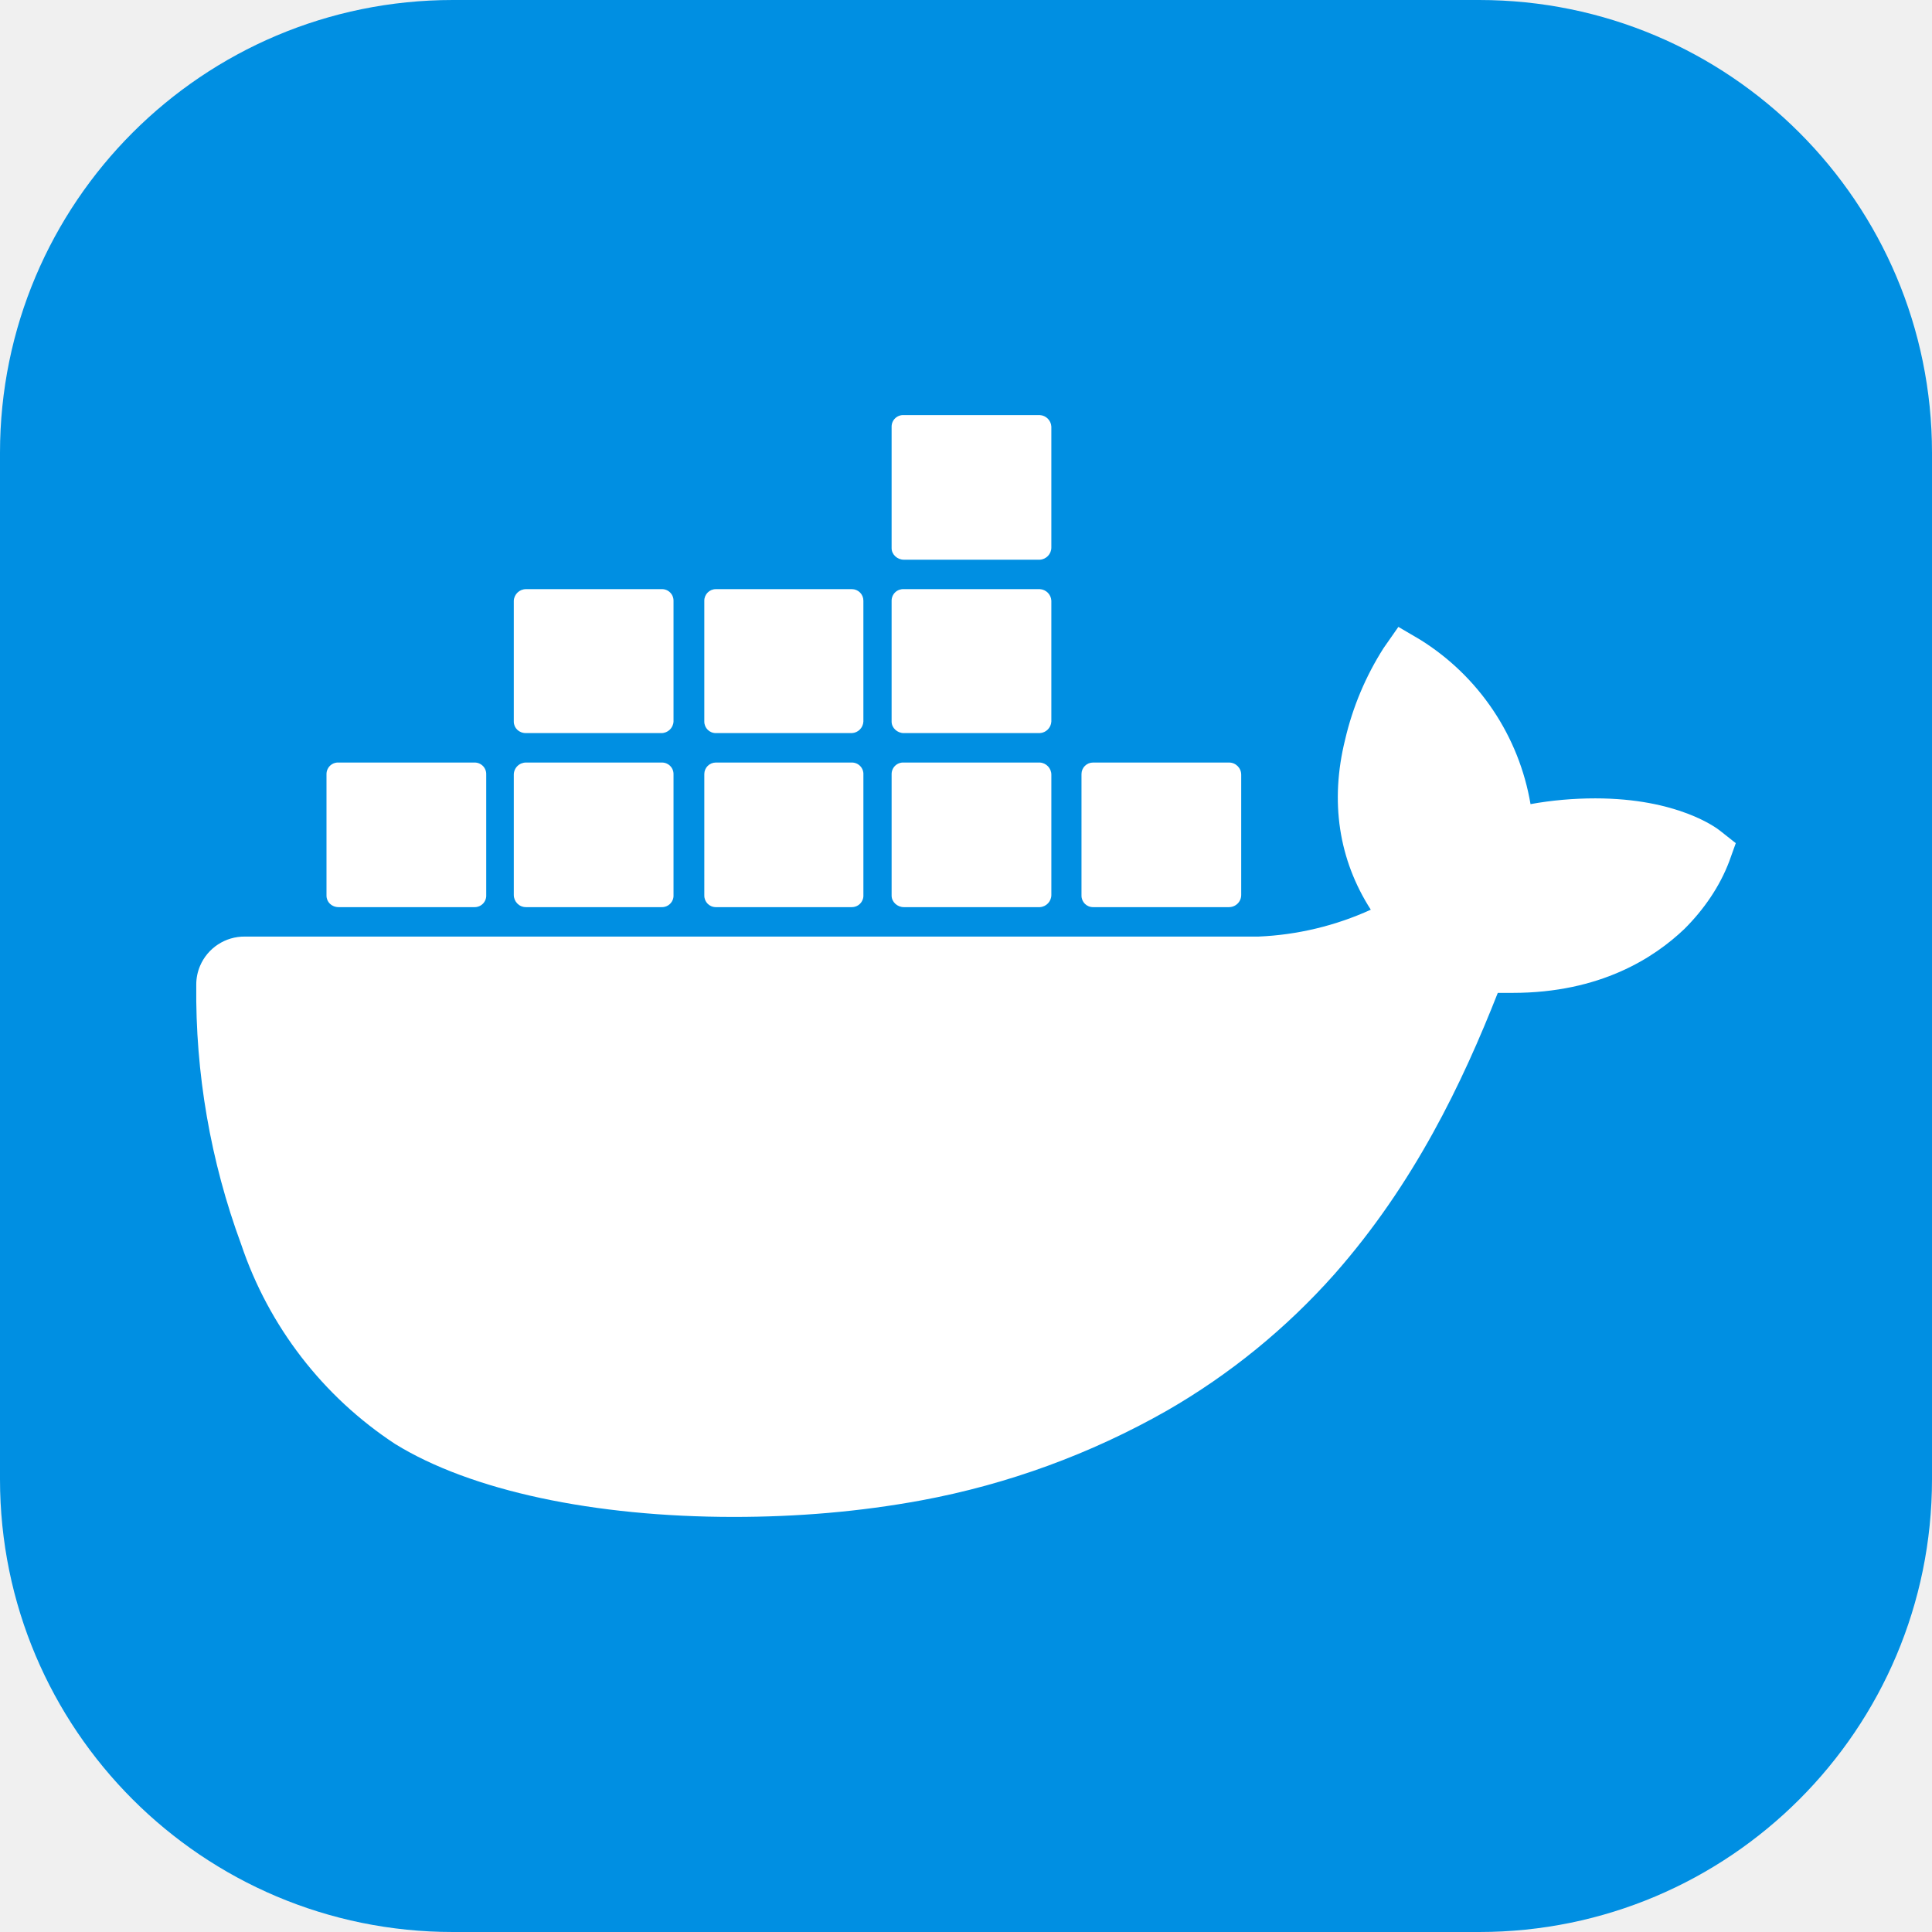
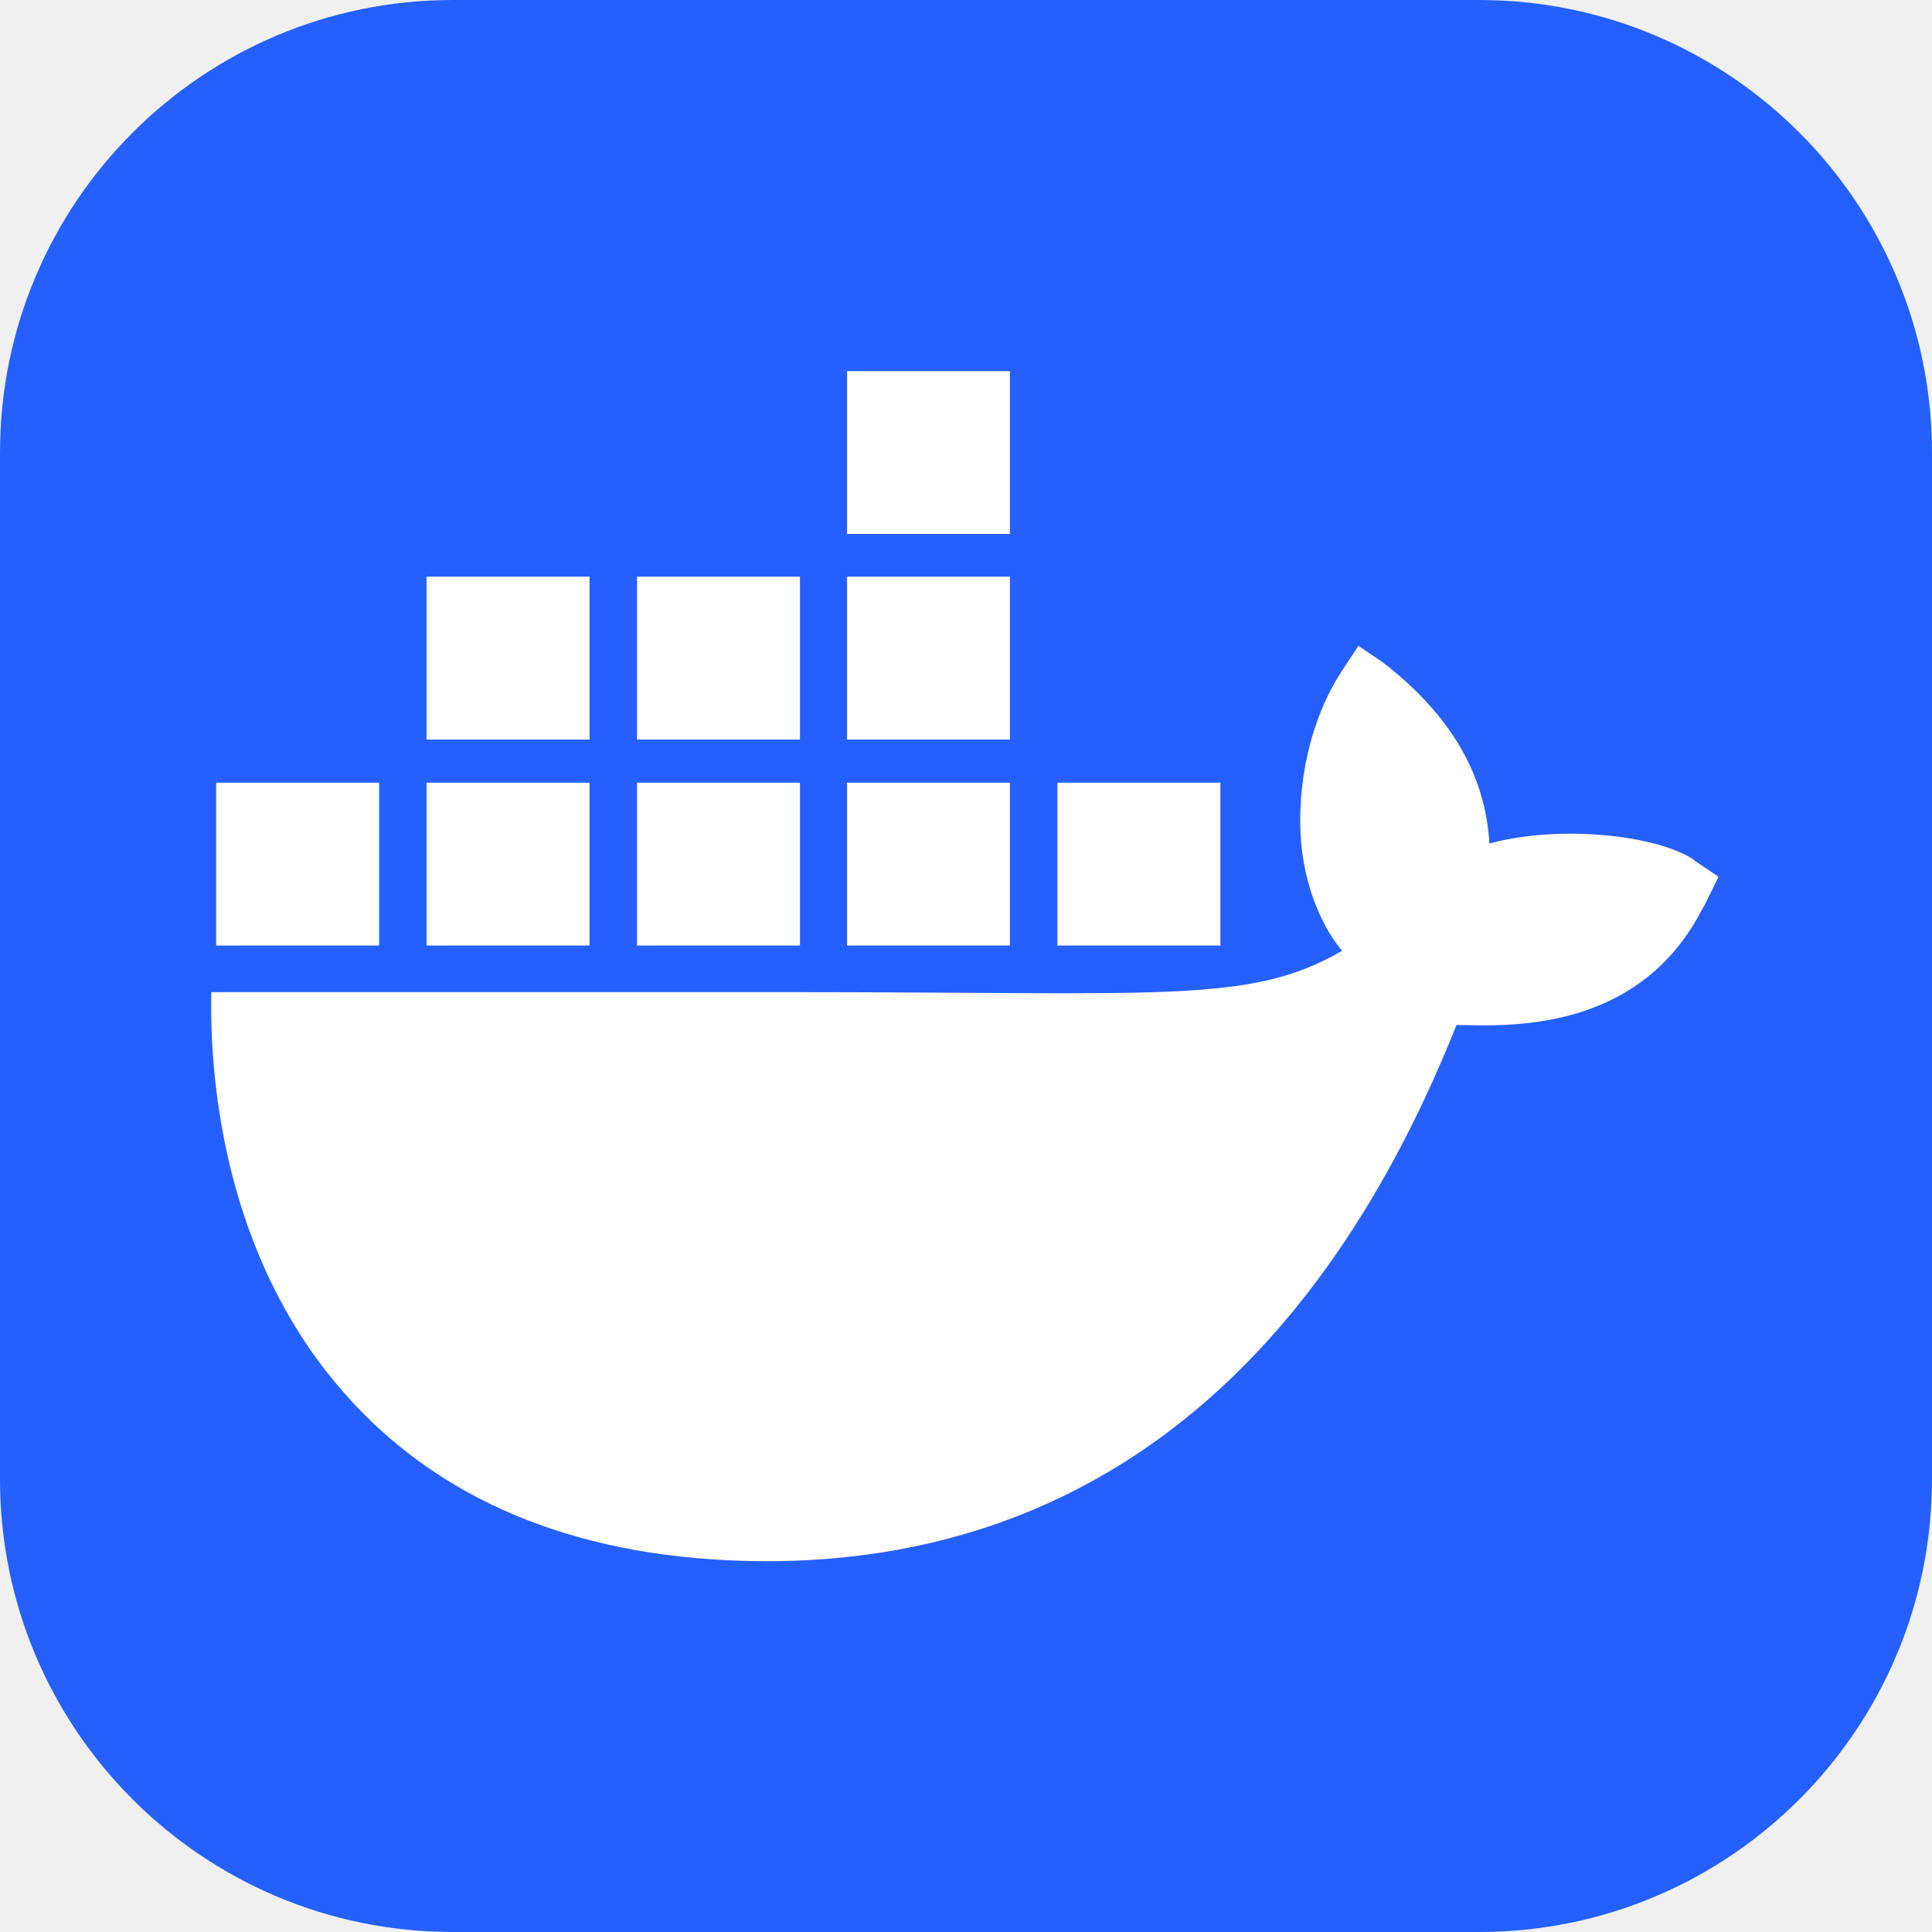
<svg xmlns="http://www.w3.org/2000/svg" width="256" height="256" fill="none" viewBox="0 0 256 256">
-   <path fill="#008fe2" d="M196 0H60C26.863 0 0 26.863 0 60v136c0 33.137 26.863 60 60 60h136c33.137 0 60-26.863 60-60V60c0-33.137-26.863-60-60-60" />
-   <path fill="#fff" d="M144.833 120.201h18.019a1.62 1.62 0 0 0 1.492-.994c.081-.196.123-.405.123-.617v-15.939a1.613 1.613 0 0 0-1.615-1.611h-18.019c-.406 0-.795.161-1.082.447a1.52 1.52 0 0 0-.448 1.079v16.109c0 .848.68 1.526 1.53 1.526m-25.075-46.037h18.02a1.617 1.617 0 0 0 1.53-1.611V56.529a1.614 1.614 0 0 0-1.53-1.527h-18.02a1.53 1.53 0 0 0-1.137.416 1.53 1.53 0 0 0-.478 1.11v16.11c0 .847.765 1.525 1.615 1.525m0 22.976h18.02a1.62 1.62 0 0 0 1.53-1.526V79.59a1.614 1.614 0 0 0-1.53-1.526h-18.02a1.53 1.53 0 0 0-1.615 1.526v16.024c0 .848.765 1.526 1.615 1.526m-24.904 0h18.02a1.609 1.609 0 0 0 1.529-1.526V79.59a1.524 1.524 0 0 0-1.529-1.526h-18.02a1.53 1.53 0 0 0-1.53 1.526v16.024c0 .848.68 1.526 1.53 1.526m-25.16 0H87.63a1.617 1.617 0 0 0 1.615-1.526V79.59a1.52 1.52 0 0 0-.478-1.11 1.53 1.53 0 0 0-1.137-.416H69.695a1.62 1.62 0 0 0-1.615 1.526v16.024c0 .848.68 1.526 1.615 1.526m50.064 23.061h18.02a1.62 1.62 0 0 0 1.53-1.611v-15.939a1.618 1.618 0 0 0-1.53-1.611h-18.02a1.5 1.5 0 0 0-.611.091 1.52 1.52 0 0 0-.88.831 1.5 1.5 0 0 0-.124.604v16.109c0 .848.765 1.526 1.615 1.526m-24.904 0h18.02a1.53 1.53 0 0 0 1.438-1.001c.072-.195.103-.402.091-.61v-15.939a1.522 1.522 0 0 0-1.529-1.611h-18.02c-.406 0-.795.161-1.082.447a1.52 1.52 0 0 0-.448 1.079v16.109c0 .848.68 1.526 1.53 1.526m-25.16 0H87.63a1.538 1.538 0 0 0 1.517-.98c.077-.201.11-.416.098-.631v-15.939a1.52 1.52 0 0 0-.924-1.487 1.5 1.5 0 0 0-.606-.124h-18.02c-.428 0-.838.17-1.141.472a1.6 1.6 0 0 0-.473 1.139v15.939c0 .848.68 1.611 1.615 1.611m-24.818 0h18.019a1.54 1.54 0 0 0 1.113-.476 1.53 1.53 0 0 0 .417-1.135v-15.939a1.52 1.52 0 0 0-.924-1.487 1.5 1.5 0 0 0-.606-.124h-18.02a1.52 1.52 0 0 0-1.49.922 1.5 1.5 0 0 0-.124.604v16.109c0 .848.68 1.526 1.615 1.526m183.084-10.089c-.51-.424-5.695-4.324-16.574-4.324-2.89 0-5.78.254-8.585.763a31.9 31.9 0 0 0-4.967-12.459 32 32 0 0 0-9.653-9.33l-2.89-1.696-1.955 2.798a39 39 0 0 0-5.099 12.124c-2.04 8.224-.85 15.939 3.399 22.552a40 40 0 0 1-14.874 3.561H32.466a6.385 6.385 0 0 0-5.967 3.906 6.3 6.3 0 0 0-.493 2.453 96.3 96.3 0 0 0 5.95 34.422 51.14 51.14 0 0 0 20.4 26.453C62.385 197.524 78.704 201 97.233 201c8.33 0 16.66-.678 24.904-2.204a104.3 104.3 0 0 0 32.469-11.87 89.2 89.2 0 0 0 22.185-18.059c10.624-12.039 16.999-25.435 21.674-37.305h1.955c11.645 0 18.784-4.663 22.779-8.478 2.55-2.544 4.675-5.596 5.95-8.987l.85-2.374z" />
+   <rect width="256" height="256" fill="#2560ff" rx="60" />
+   <path fill="#fff" d="M224.47 113.94c-4.88-3.3-17.76-4.7-27.12-2.17-.53-9.3-5.3-17.18-14.11-24L180 85.58l-2.18 3.3c-4.23 6.46-6.06 15.11-5.4 22.93.46 4.83 2.17 10.24 5.4 14.18-12.17 7.06-23.4 5.47-73.11 5.47H28c-.24 11.24 1.59 32.82 15.3 50.35a64 64 0 0 0 5 5.65c11.17 11.18 28 19.35 53.23 19.41 38.47 0 71.41-20.76 91.47-71.06 6.59.12 24 1.18 32.53-15.3.23-.28 2.18-4.34 2.18-4.34l-3.24-2.18zM78.12 103.71h-21.6v21.58h21.6zm27.88 0H84.41v21.58H106zm27.82 0h-21.58v21.58h21.58zm27.89 0h-21.6v21.58h21.6zm-111.47 0h-21.6v21.58h21.6zm27.88-27.3h-21.6V98h21.6zm27.88 0H84.41V98H106zm27.82 0h-21.58V98h21.58zm0-27.23h-21.58v21.58h21.58z" />
</svg>
